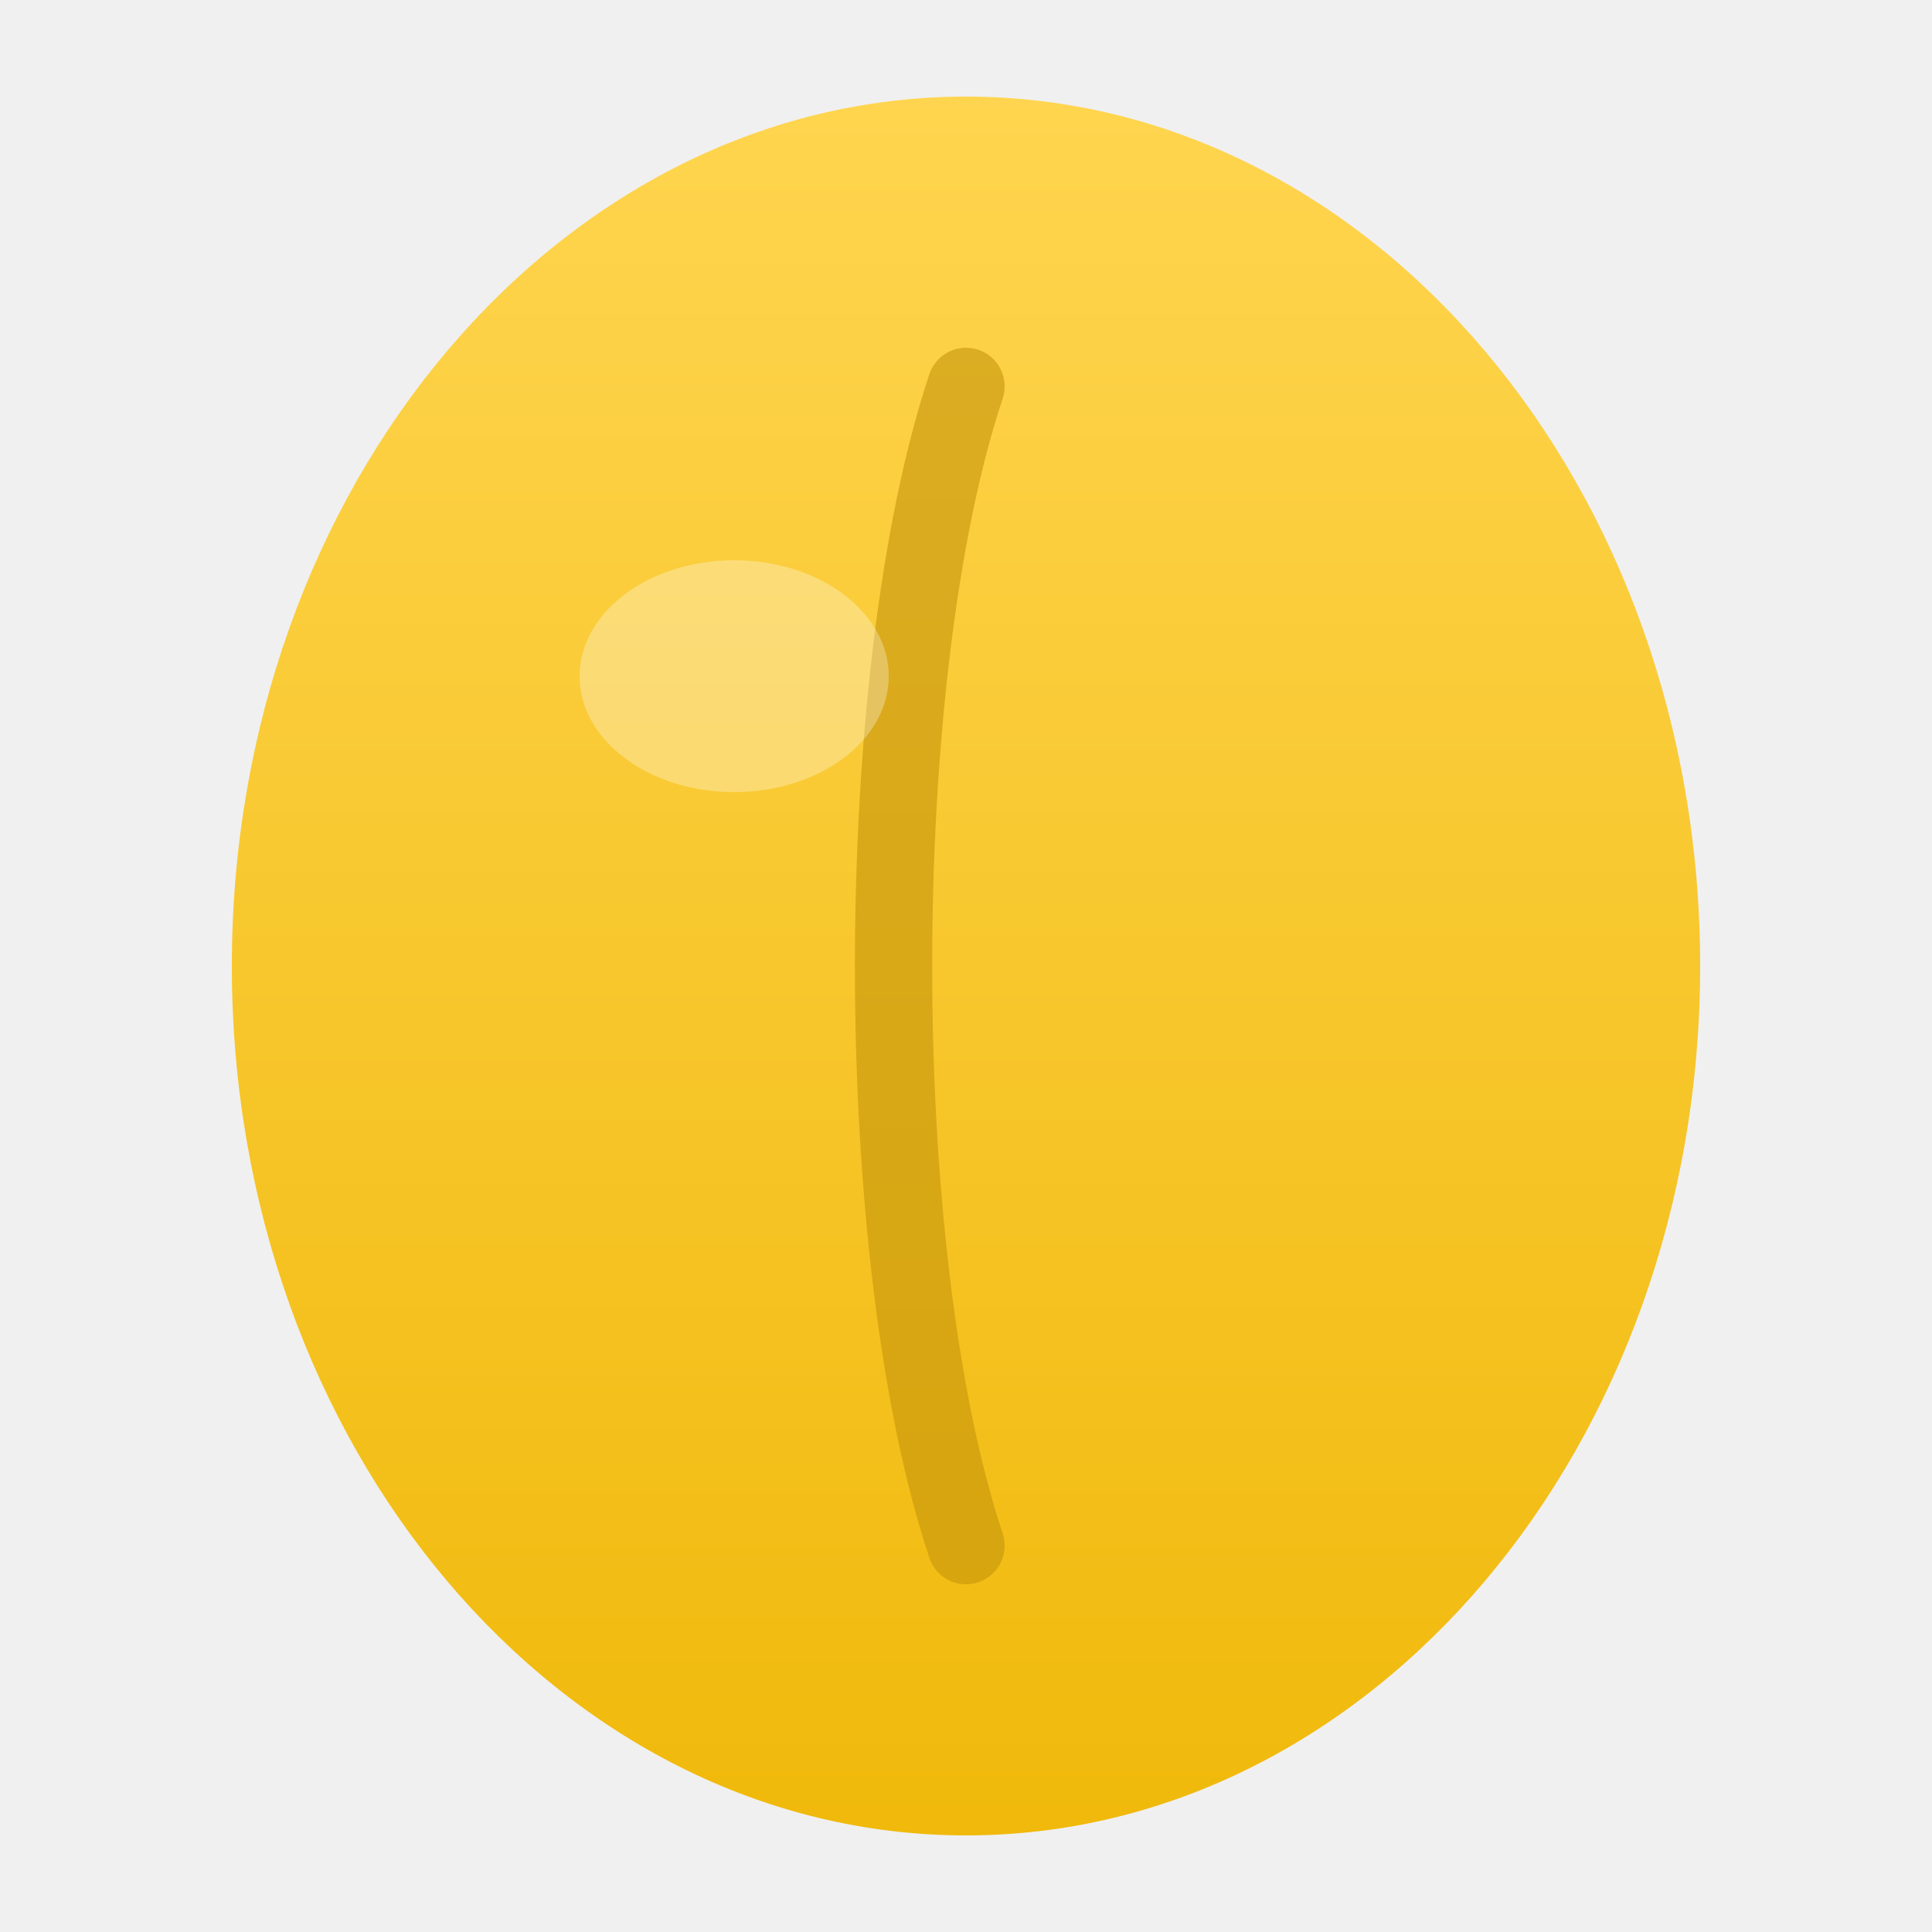
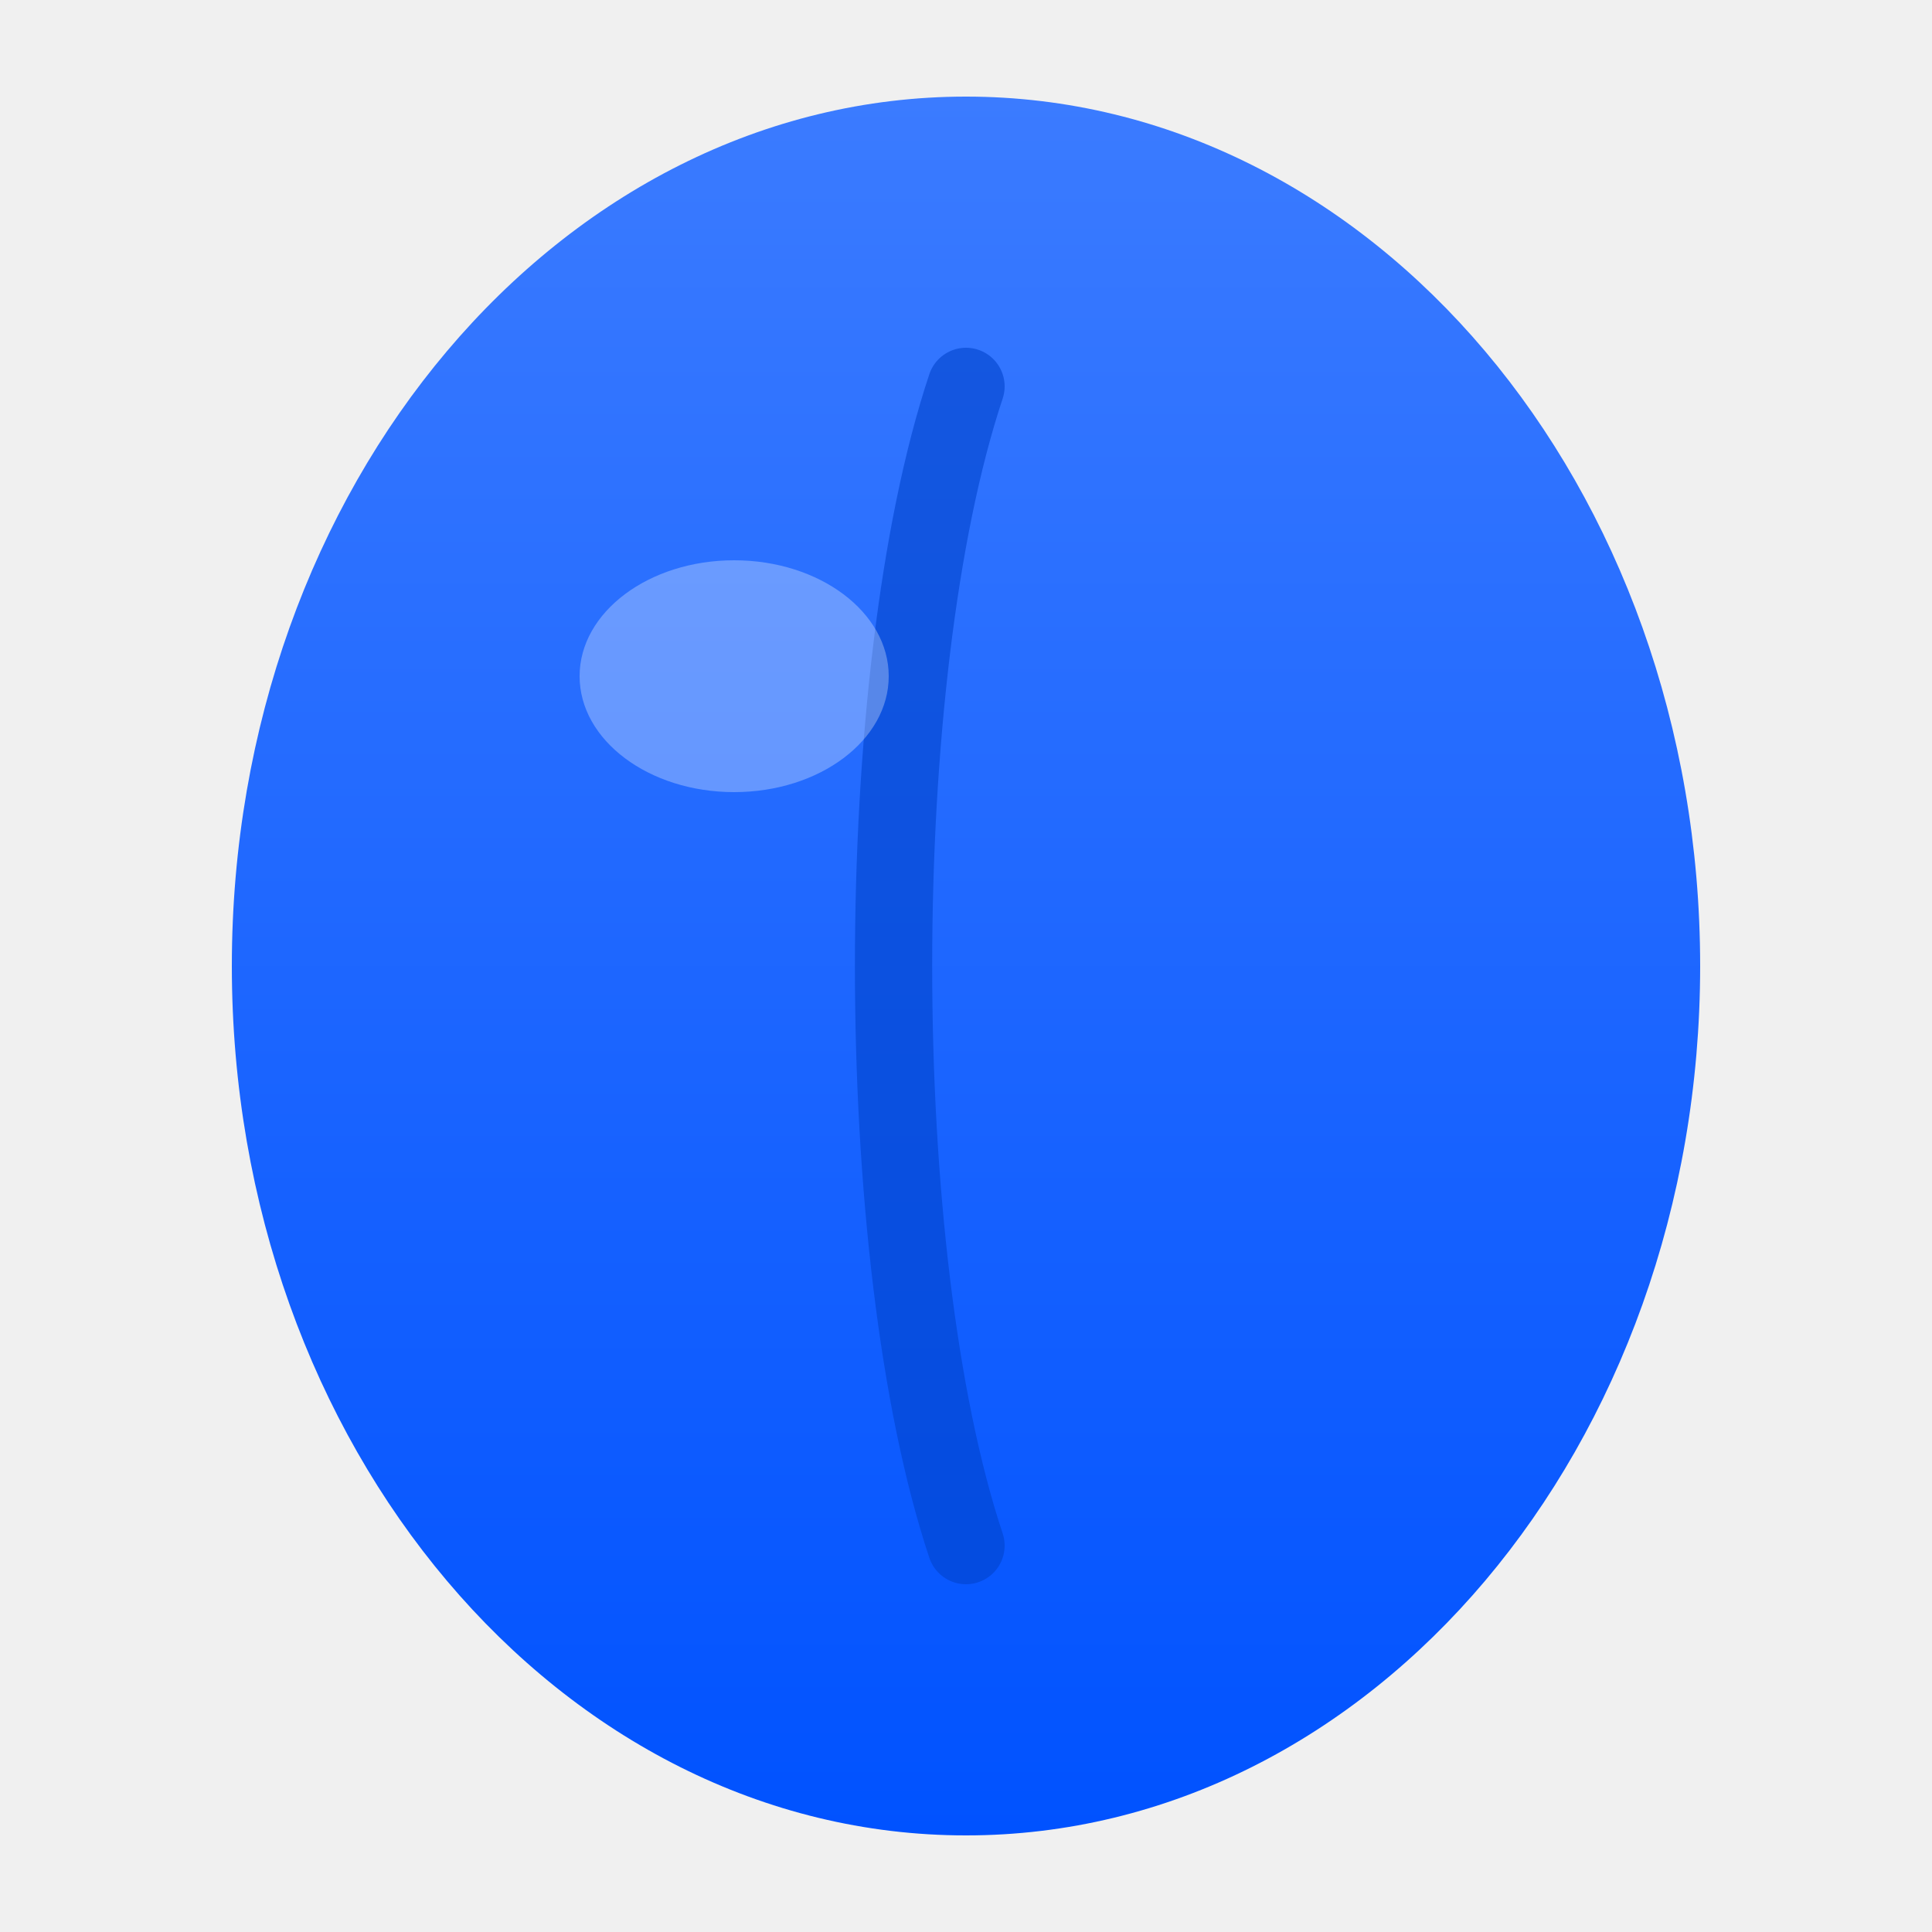
<svg xmlns="http://www.w3.org/2000/svg" width="32" height="32" viewBox="0 0 100 100" fill="none">
  <ellipse cx="50" cy="50" rx="38" ry="45" fill="url(#beanGradient)" />
-   <path d="M50 20C45 35 45 65 50 80" stroke="#C4940A" stroke-width="4" stroke-linecap="round" fill="none" opacity="0.6" />
+   <path d="M50 20C45 35 45 65 50 80" stroke="#0042CC" stroke-width="4" stroke-linecap="round" fill="none" opacity="0.6" />
  <ellipse cx="38" cy="35" rx="8" ry="6" fill="white" opacity="0.3" />
  <defs>
    <linearGradient id="beanGradient" x1="50" y1="5" x2="50" y2="95" gradientUnits="userSpaceOnUse">
-       <stop offset="0%" stop-color="#FFD54F" />
-       <stop offset="100%" stop-color="#F0B90B" />
+       <stop offset="0%" stop-color="#3B7BFF" />
+       <stop offset="100%" stop-color="#0052FF" />
    </linearGradient>
  </defs>
</svg>
